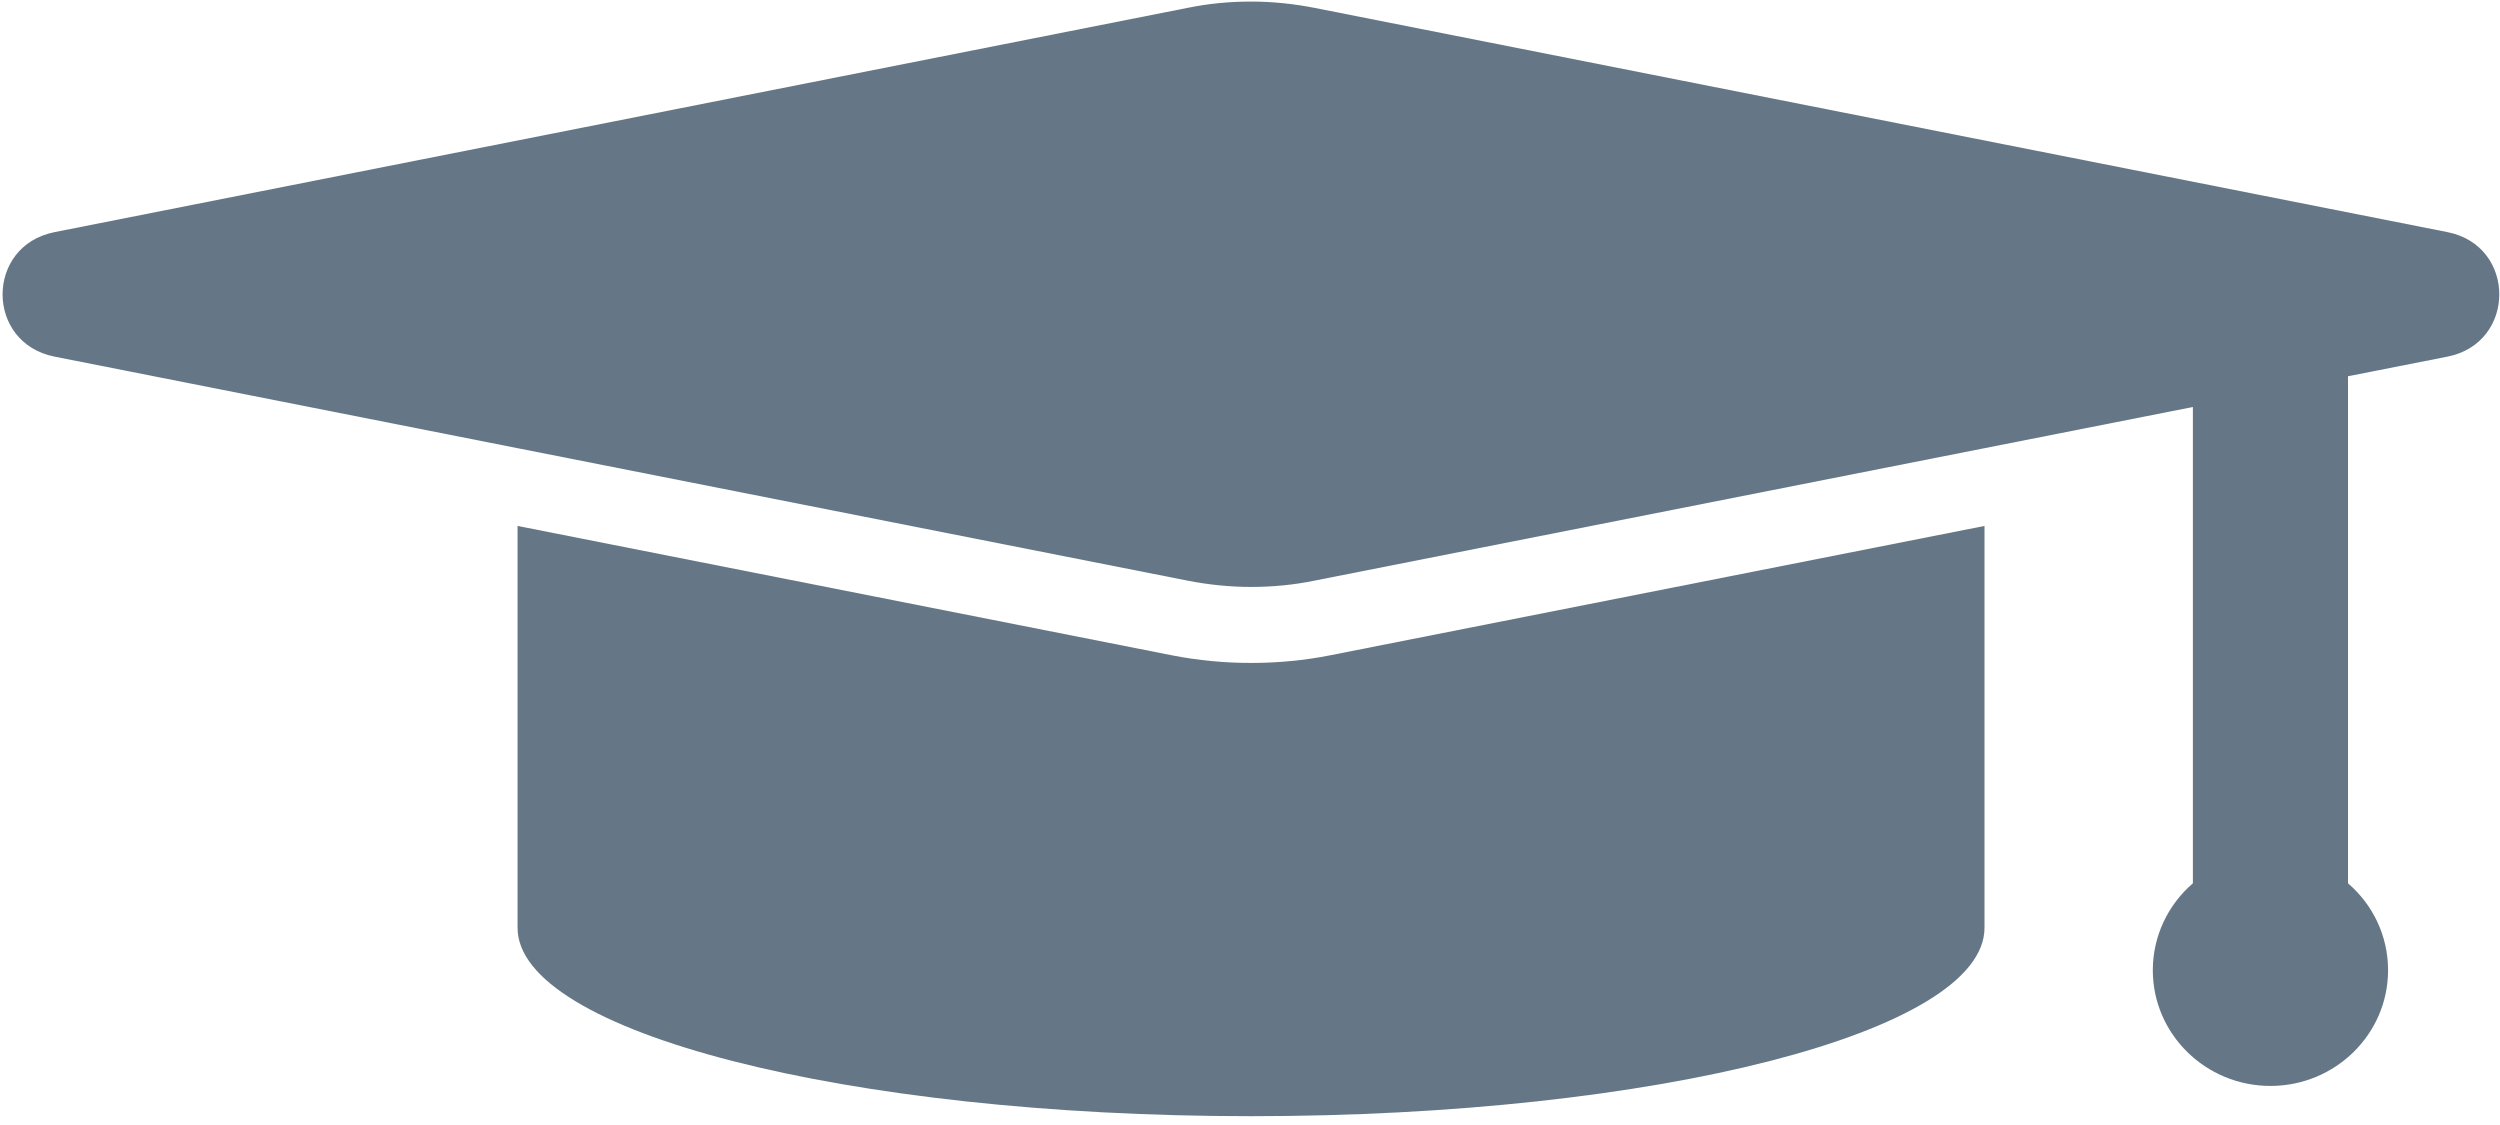
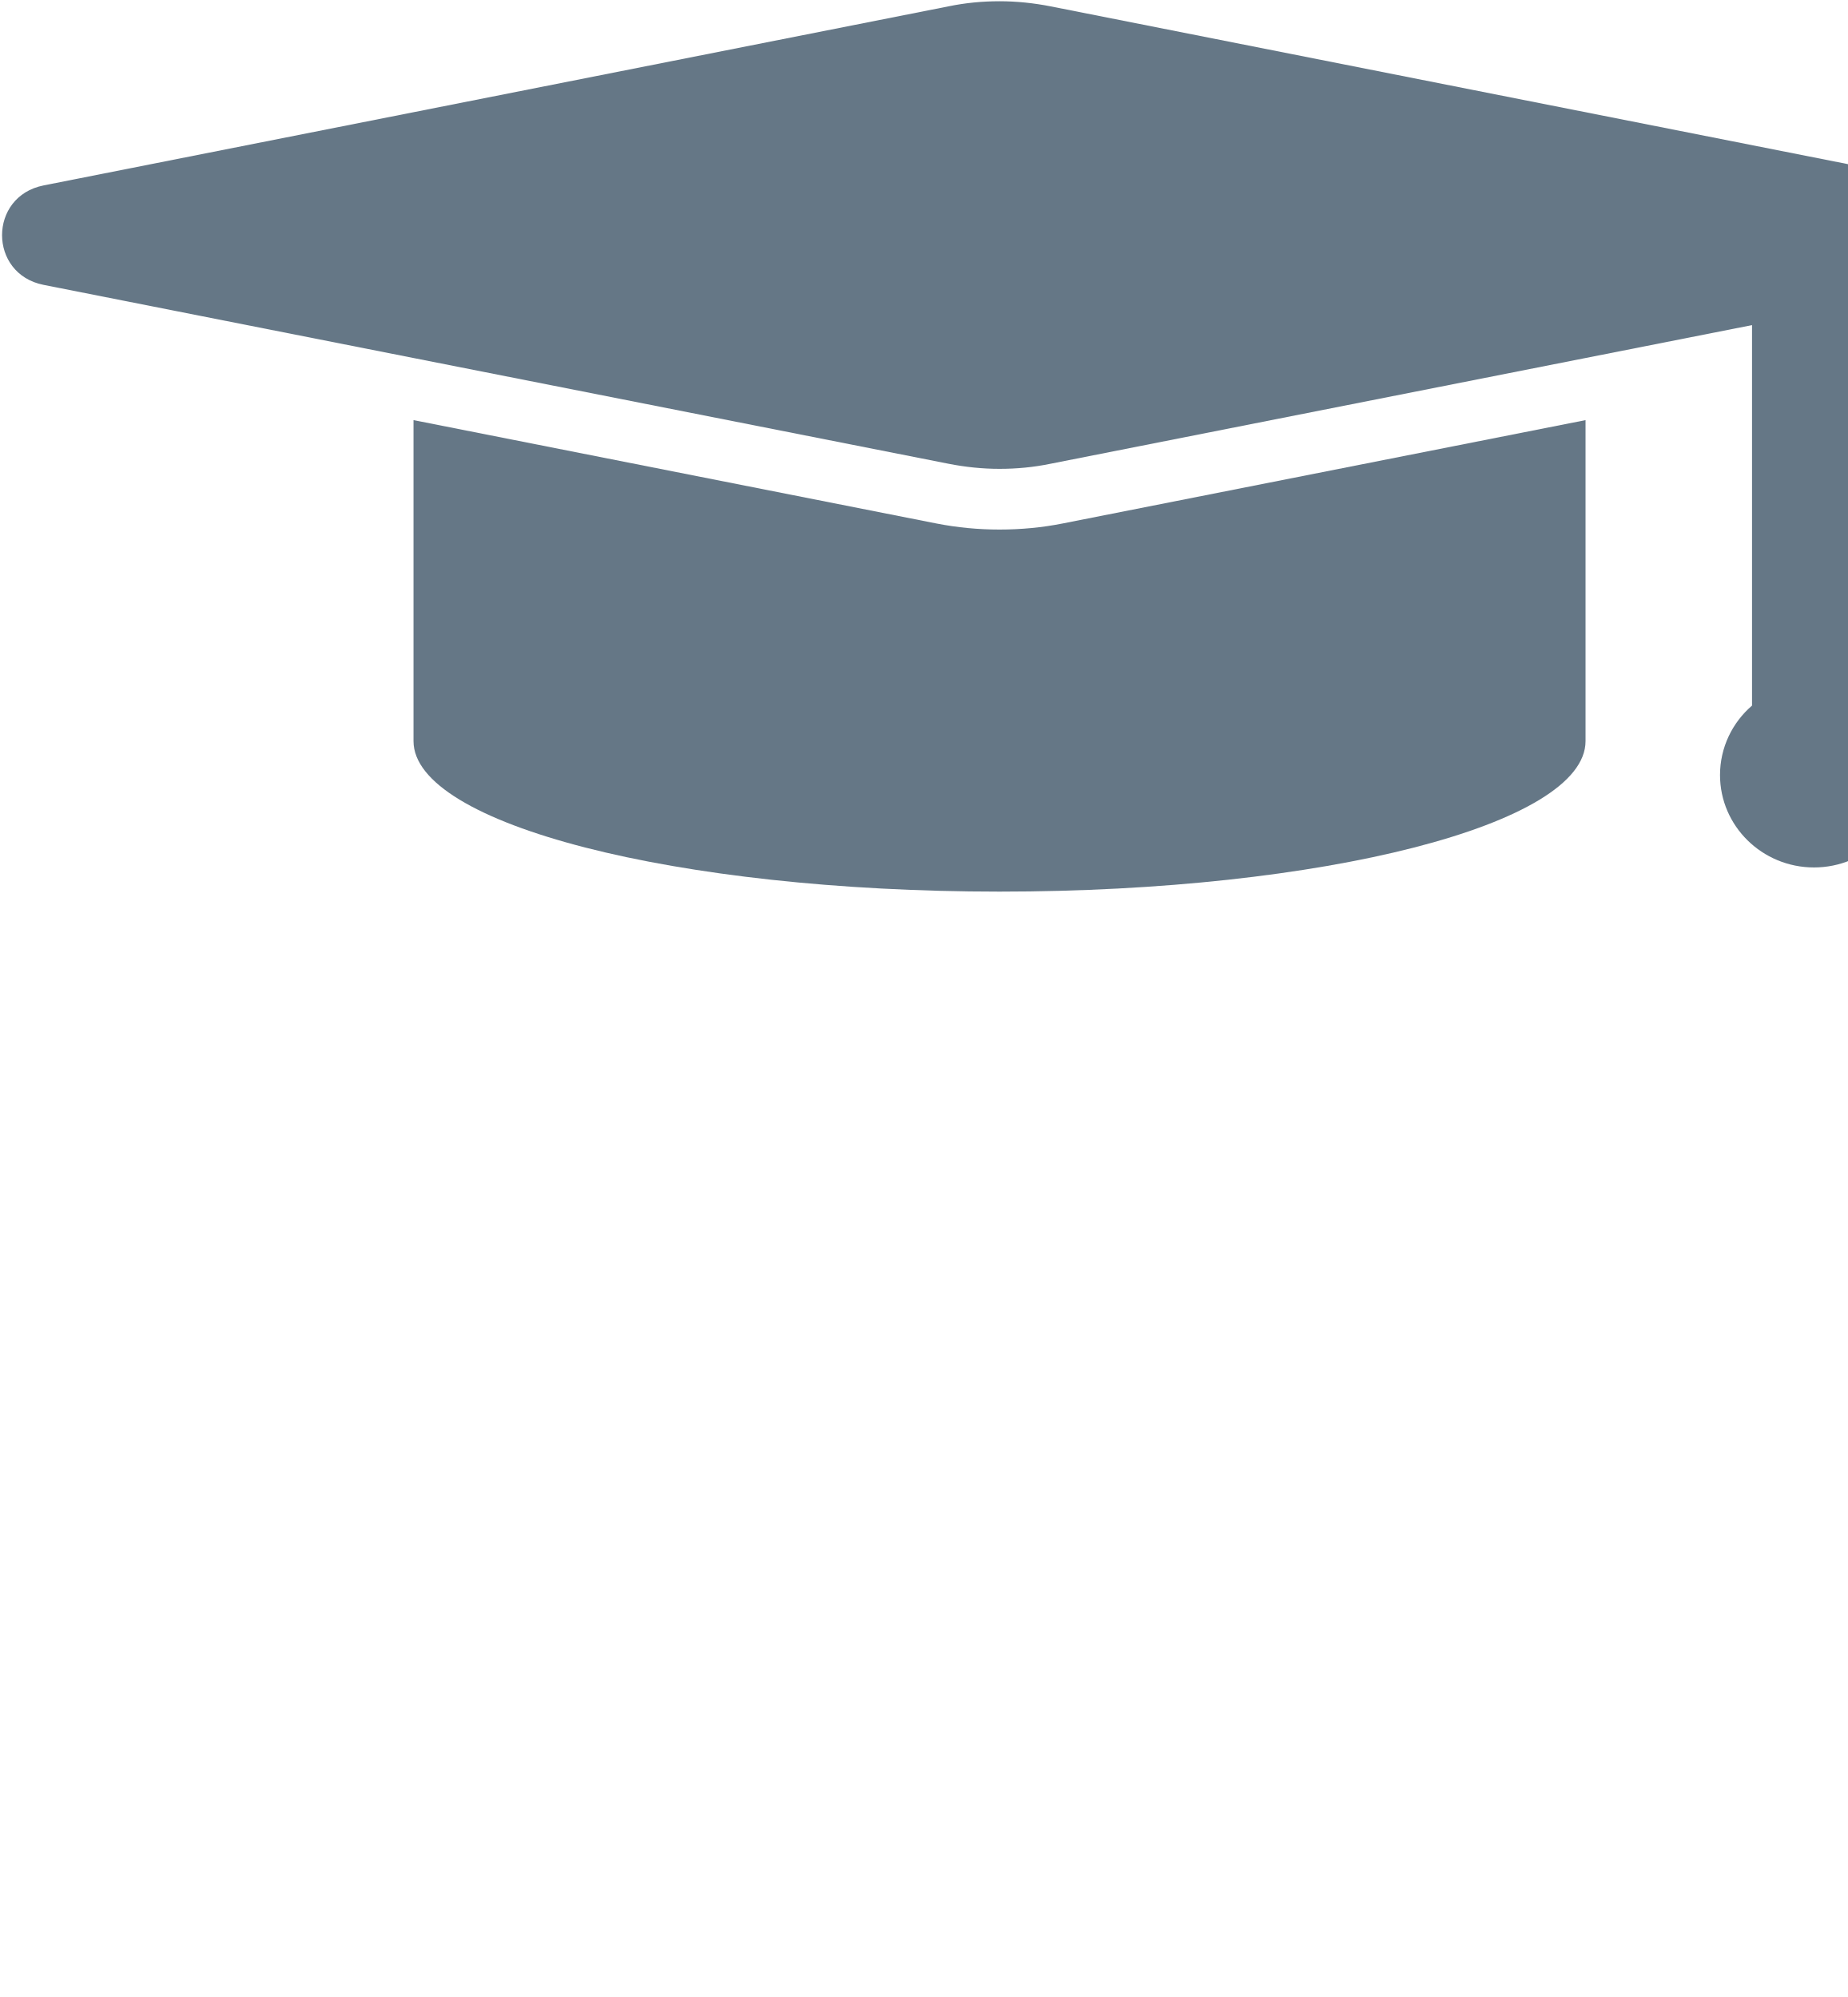
- <svg xmlns="http://www.w3.org/2000/svg" width="40px" height="18px" viewBox="0 0 40 18" version="1.1">
+ <svg xmlns="http://www.w3.org/2000/svg" width="37px" height="40px" viewBox="0 0 37 40" version="1.1">
  <g id="Dashboard" stroke="none" stroke-width="1" fill="none" fill-rule="evenodd">
    <g id="1-Dt-1440-3-setupDashboard-1-Default" transform="translate(-267, -280)" fill="#657786">
      <g id="Other-services" transform="translate(152, 224)">
        <g id="Services" transform="translate(0, 9)">
          <g id="Line-1">
            <g id="Product-Card-1">
              <g id="icon-/-Savings-/-goCollege" transform="translate(115, 36)">
                <g id="mortarboard" transform="translate(0, 11)">
                  <path d="M31.752,14.845 L31.752,8.415 L21.282,10.485 C20.869,10.567 20.443,10.607 20.017,10.607 C19.59,10.607 19.169,10.567 18.751,10.485 L8.281,8.415 L8.281,14.845 C8.281,16.508 13.535,17.859 20.017,17.859 C26.498,17.859 31.752,16.512 31.752,14.845 Z" id="Path" />
                  <path d="M39.16,3.714 L21.038,0.127 C20.703,0.061 20.36,0.025 20.017,0.025 C19.673,0.025 19.334,0.057 18.995,0.127 L0.873,3.714 C-0.236,3.933 -0.236,5.487 0.873,5.706 L8.281,7.171 L18.995,9.289 C19.33,9.355 19.673,9.391 20.017,9.391 C20.36,9.391 20.699,9.359 21.038,9.289 L31.752,7.171 L35.086,6.512 L35.086,14.133 C34.693,14.471 34.445,14.971 34.445,15.524 C34.445,16.545 35.289,17.375 36.327,17.375 C37.365,17.375 38.209,16.545 38.209,15.524 C38.209,14.967 37.961,14.471 37.568,14.133 L37.568,6.02 L39.16,5.706 C40.265,5.487 40.265,3.933 39.16,3.714 Z" id="Path" />
                </g>
              </g>
            </g>
          </g>
        </g>
      </g>
    </g>
  </g>
</svg>
